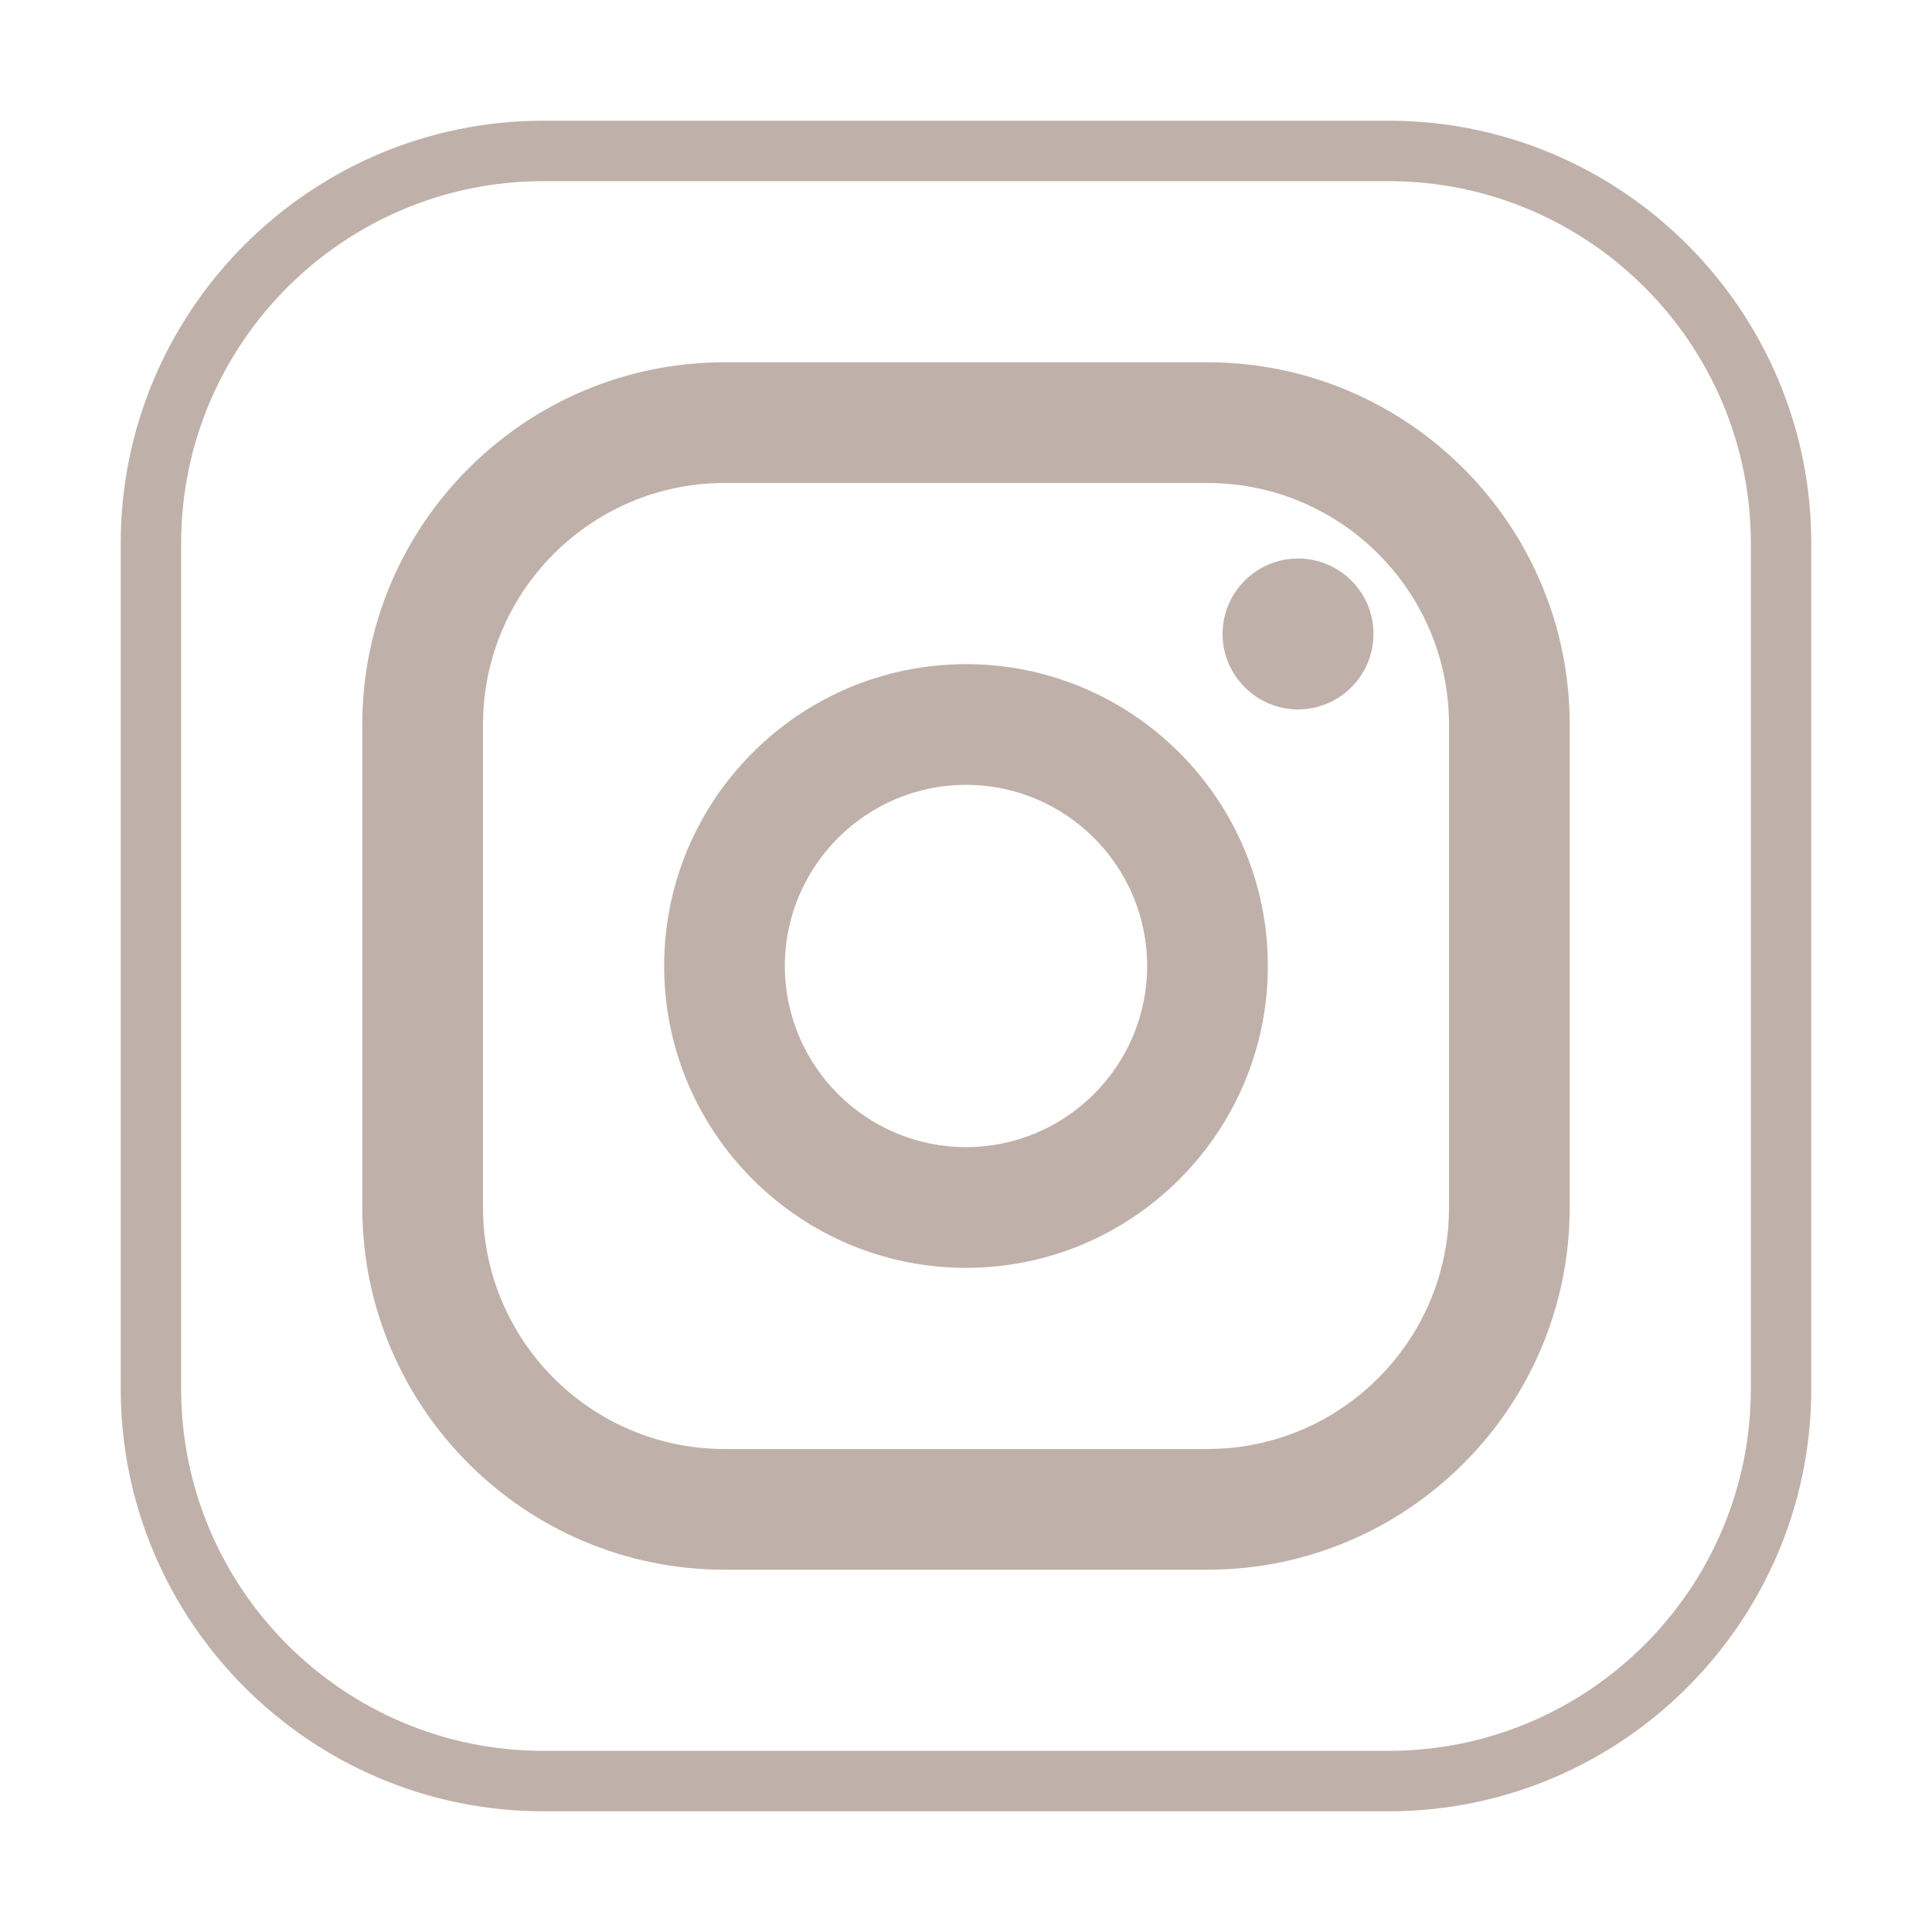
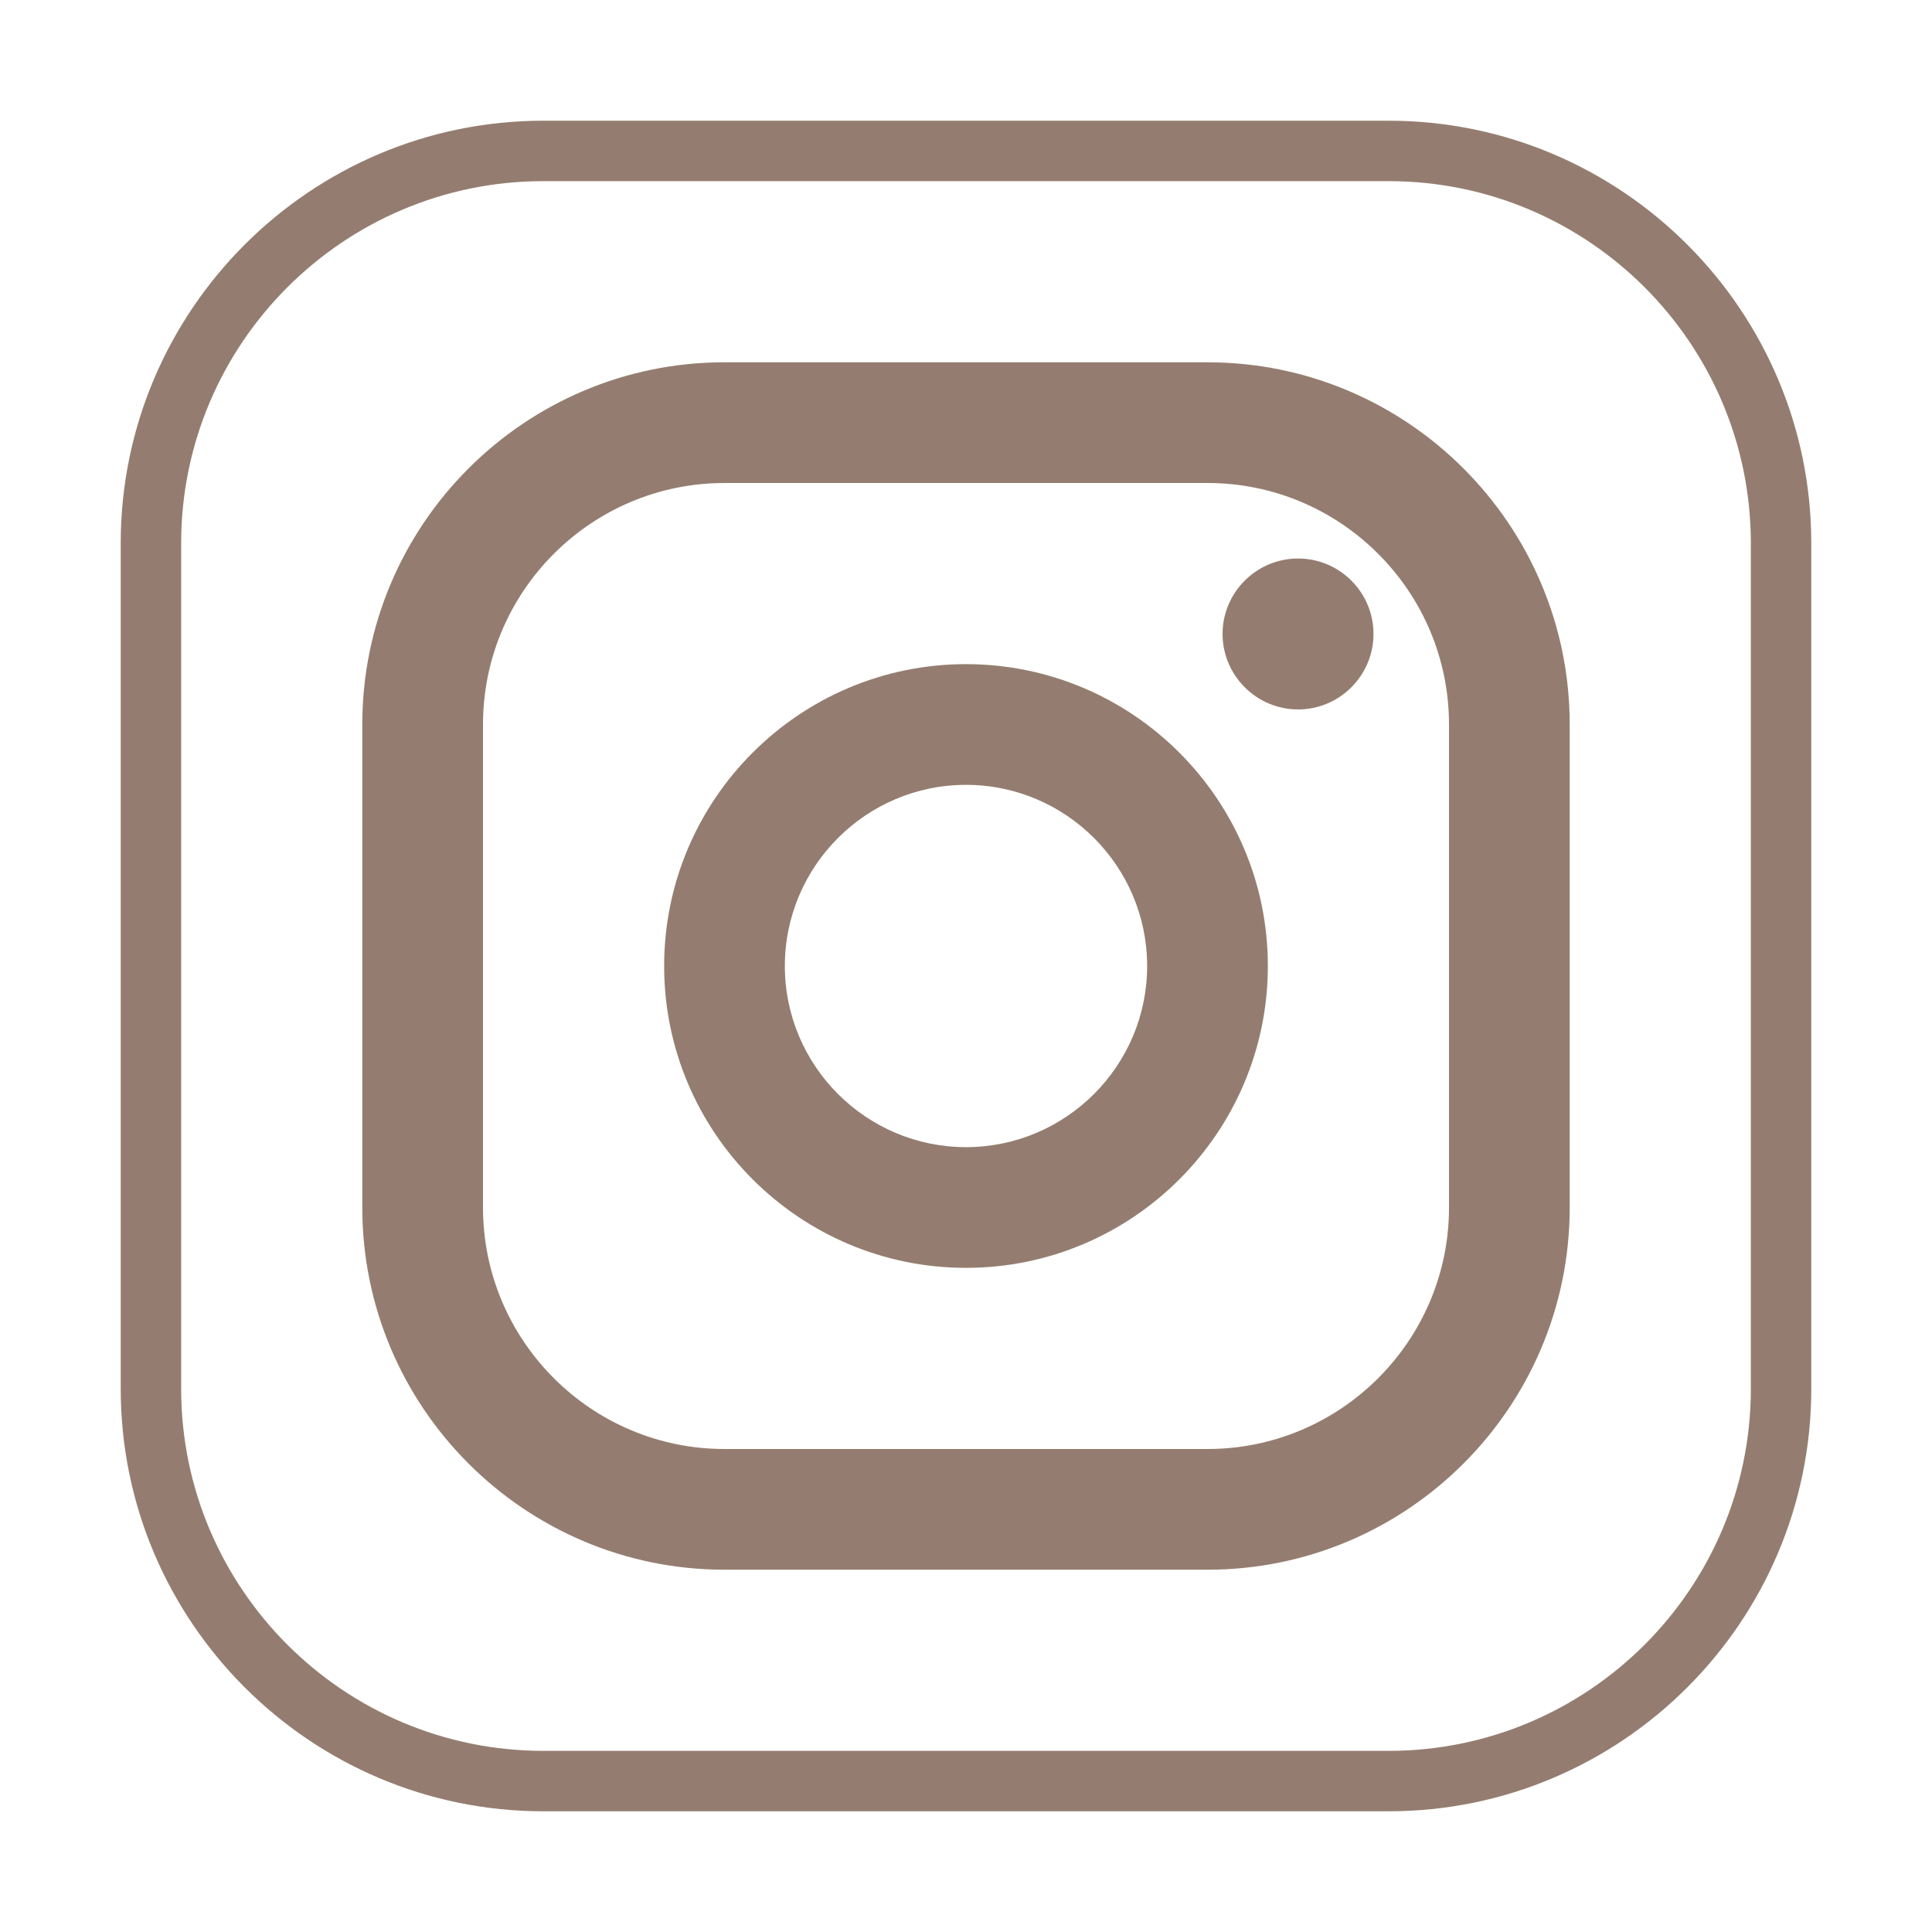
<svg xmlns="http://www.w3.org/2000/svg" width="25" height="25" viewBox="0 0 25 25" fill="none">
-   <path d="M17.969 23.438H7.031C4.016 23.438 1.562 20.984 1.562 17.969V7.031C1.562 4.016 4.016 1.562 7.031 1.562H17.969C20.984 1.562 23.438 4.016 23.438 7.031V17.969C23.438 20.984 20.984 23.438 17.969 23.438ZM7.031 2.344C4.446 2.344 2.344 4.446 2.344 7.031V17.969C2.344 20.554 4.446 22.656 7.031 22.656H17.969C20.554 22.656 22.656 20.554 22.656 17.969V7.031C22.656 4.446 20.554 2.344 17.969 2.344H7.031Z" fill="#BFB1A9" />
-   <path d="M15.625 20.312H9.375C6.79 20.312 4.688 18.21 4.688 15.625V9.375C4.688 6.79 6.79 4.688 9.375 4.688H15.625C18.21 4.688 20.312 6.79 20.312 9.375V15.625C20.312 18.21 18.21 20.312 15.625 20.312ZM9.375 6.25C7.652 6.25 6.25 7.652 6.25 9.375V15.625C6.25 17.348 7.652 18.75 9.375 18.75H15.625C17.348 18.75 18.75 17.348 18.75 15.625V9.375C18.75 7.652 17.348 6.25 15.625 6.25H9.375Z" fill="#BFB1A9" />
-   <path d="M16.797 9.18C16.259 9.18 15.82 8.741 15.82 8.203C15.82 7.665 16.259 7.227 16.797 7.227C17.335 7.227 17.773 7.665 17.773 8.203C17.773 8.741 17.335 9.18 16.797 9.18Z" fill="#BFB1A9" />
-   <path d="M12.5 16.406C10.346 16.406 8.594 14.654 8.594 12.5C8.594 10.346 10.346 8.594 12.5 8.594C14.654 8.594 16.406 10.346 16.406 12.5C16.406 14.654 14.654 16.406 12.5 16.406ZM12.5 10.156C11.208 10.156 10.156 11.208 10.156 12.5C10.156 13.792 11.208 14.844 12.5 14.844C13.792 14.844 14.844 13.792 14.844 12.5C14.844 11.208 13.792 10.156 12.5 10.156Z" fill="#BFB1A9" />
+   <path d="M17.969 23.438H7.031C4.016 23.438 1.562 20.984 1.562 17.969V7.031C1.562 4.016 4.016 1.562 7.031 1.562H17.969C20.984 1.562 23.438 4.016 23.438 7.031V17.969C23.438 20.984 20.984 23.438 17.969 23.438ZM7.031 2.344C4.446 2.344 2.344 4.446 2.344 7.031V17.969C2.344 20.554 4.446 22.656 7.031 22.656H17.969C20.554 22.656 22.656 20.554 22.656 17.969V7.031C22.656 4.446 20.554 2.344 17.969 2.344H7.031Z" fill="#947D70" />
+   <path d="M15.625 20.312H9.375C6.79 20.312 4.688 18.21 4.688 15.625V9.375C4.688 6.79 6.79 4.688 9.375 4.688H15.625C18.21 4.688 20.312 6.79 20.312 9.375V15.625C20.312 18.21 18.21 20.312 15.625 20.312ZM9.375 6.25C7.652 6.25 6.25 7.652 6.25 9.375V15.625C6.25 17.348 7.652 18.75 9.375 18.75H15.625C17.348 18.75 18.75 17.348 18.75 15.625V9.375C18.75 7.652 17.348 6.25 15.625 6.25H9.375Z" fill="#947D70" />
+   <path d="M16.797 9.18C16.259 9.18 15.82 8.741 15.82 8.203C15.82 7.665 16.259 7.227 16.797 7.227C17.335 7.227 17.773 7.665 17.773 8.203C17.773 8.741 17.335 9.18 16.797 9.18Z" fill="#947D70" />
+   <path d="M12.5 16.406C10.346 16.406 8.594 14.654 8.594 12.5C8.594 10.346 10.346 8.594 12.5 8.594C14.654 8.594 16.406 10.346 16.406 12.5C16.406 14.654 14.654 16.406 12.5 16.406ZM12.5 10.156C11.208 10.156 10.156 11.208 10.156 12.5C10.156 13.792 11.208 14.844 12.5 14.844C13.792 14.844 14.844 13.792 14.844 12.5C14.844 11.208 13.792 10.156 12.5 10.156Z" fill="#947D70" />
</svg>
